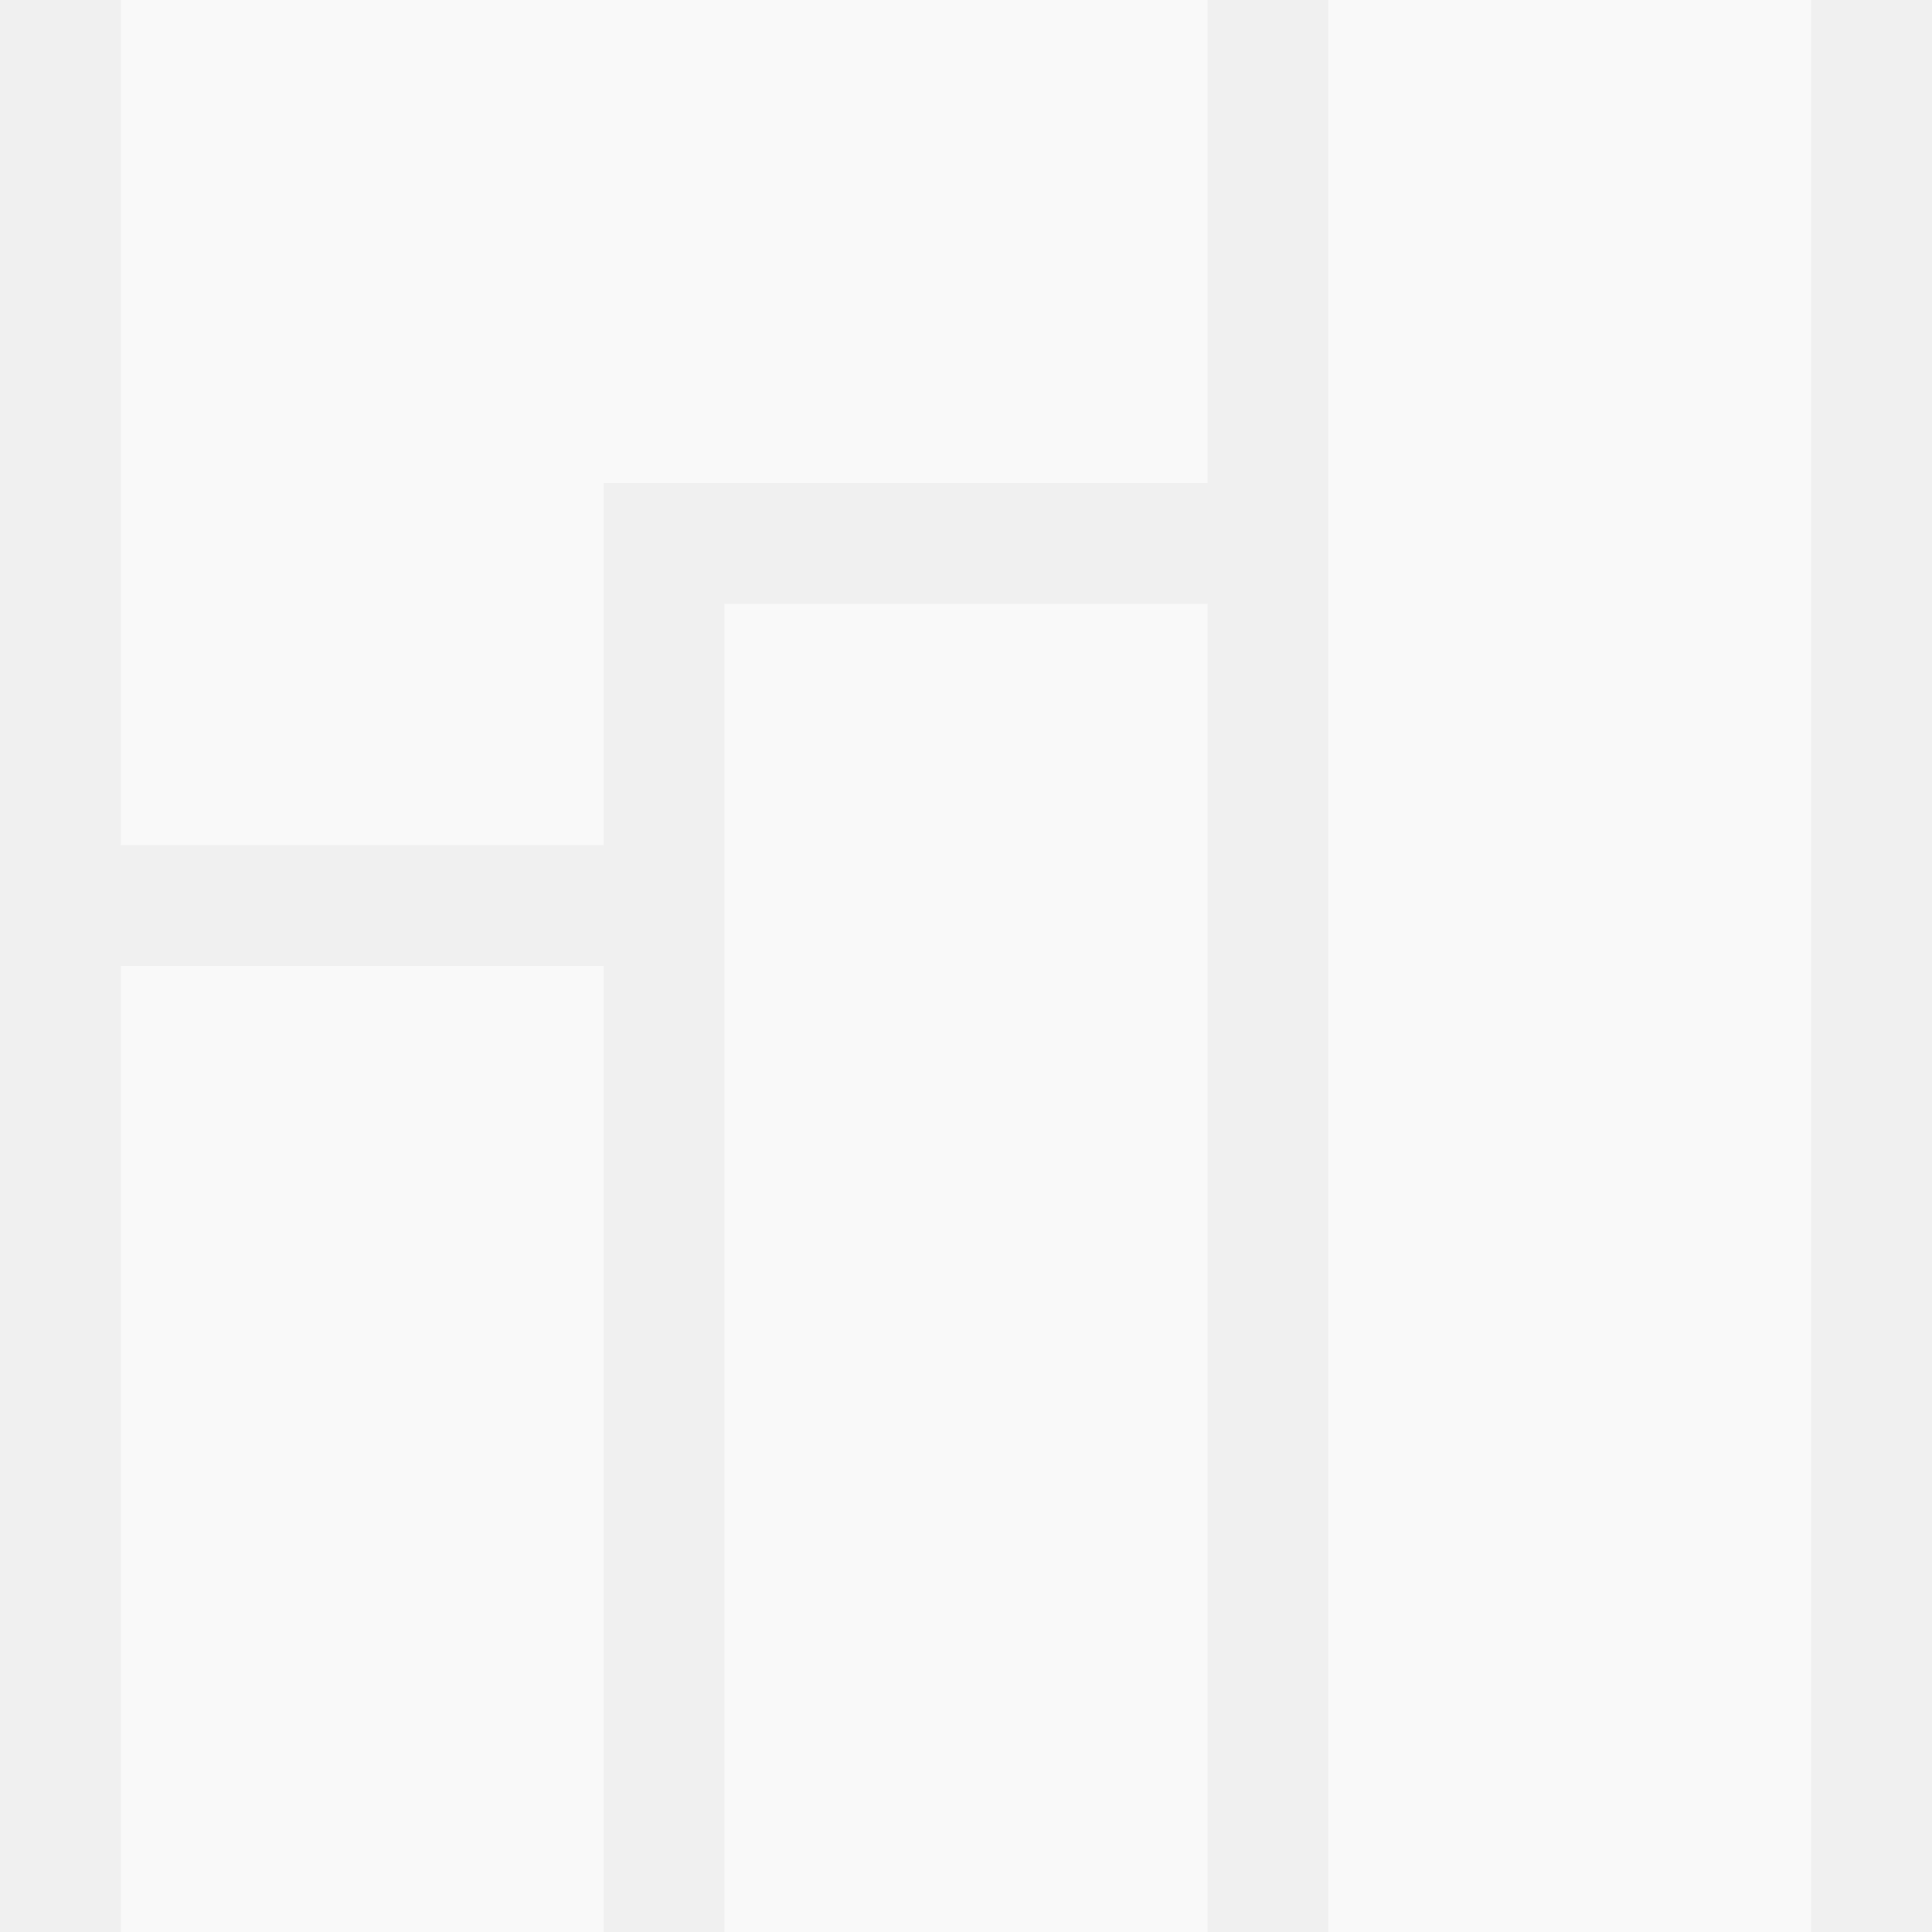
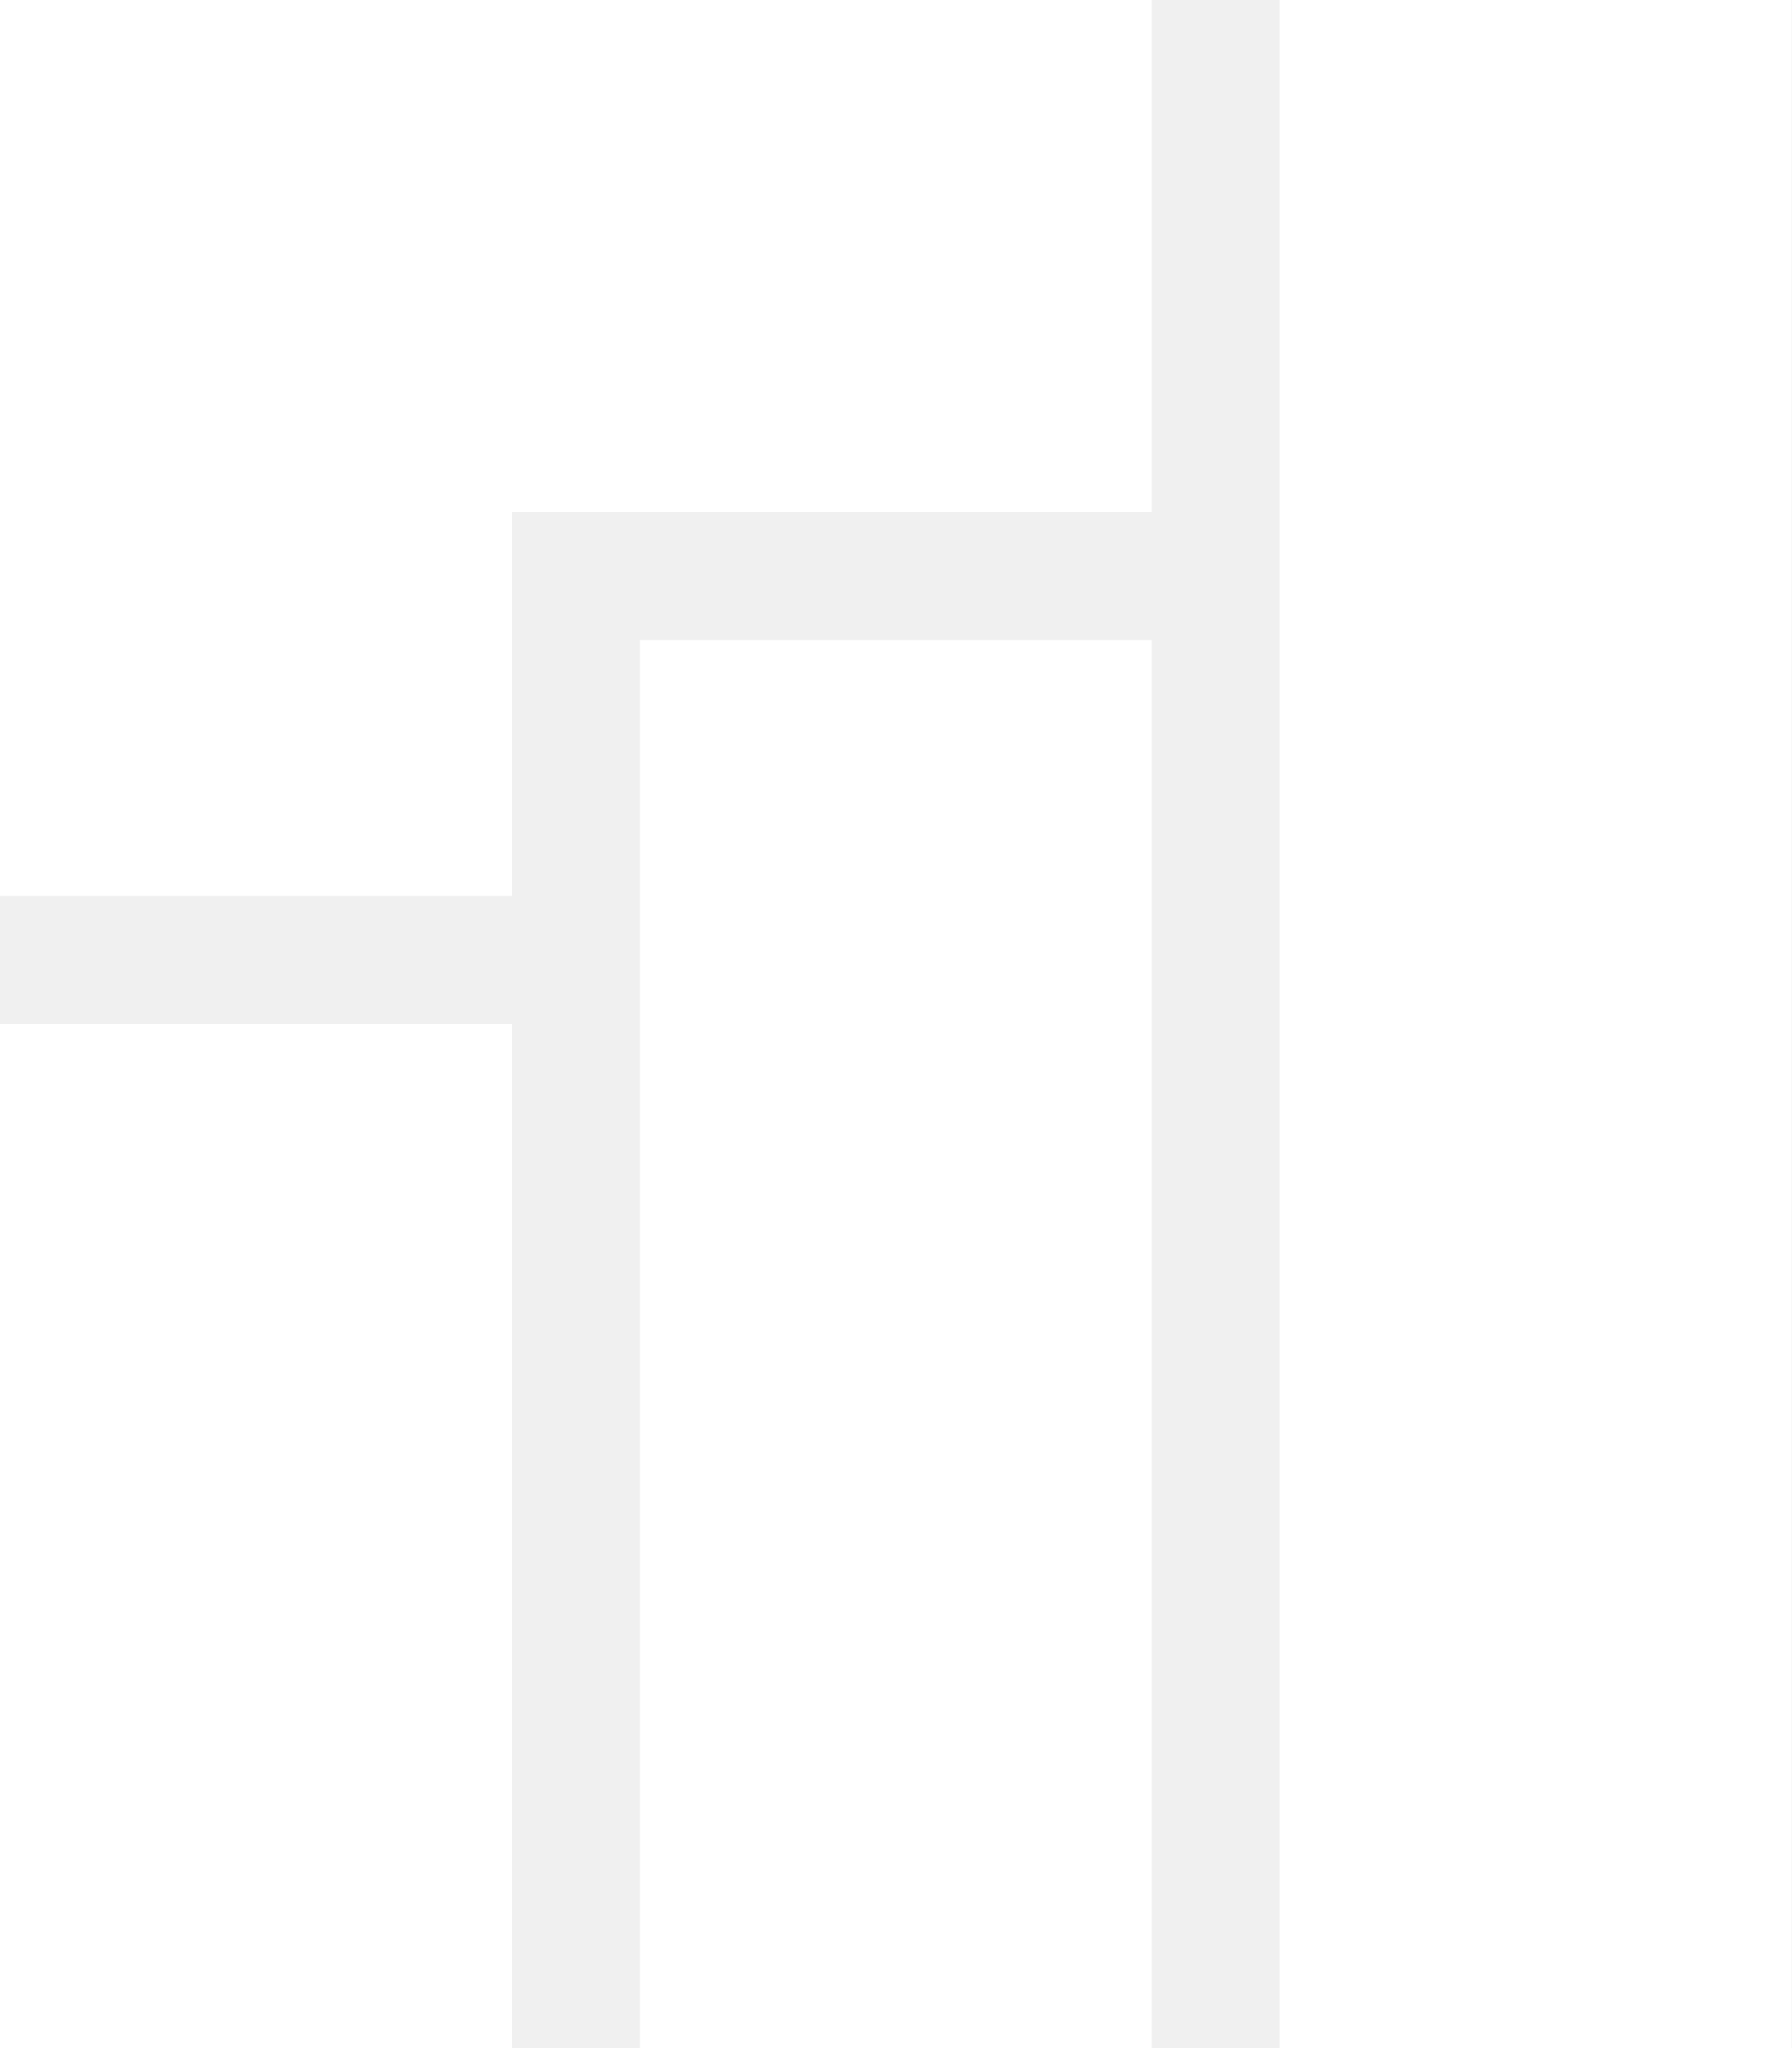
- <svg xmlns="http://www.w3.org/2000/svg" width="128" height="128" version="1.1" viewBox="0 0 128 128">
-   <path d="m8 0v56h32v-24h40v-32zm80 0v128h32v-128zm-40 40v88h32v-88zm-40 24v64h32v-64z" fill="#f9f9f9" />
+ <svg xmlns="http://www.w3.org/2000/svg" width="112" height="128" version="1.1" viewBox="0 0 112 128">
+   <path d="m0 0v56h32v-24h40v-32zm80 0v128h32v-128zm-40 40v88h32v-88zm-40 24v64h32v-64z" fill="#ffffff" />
</svg>
